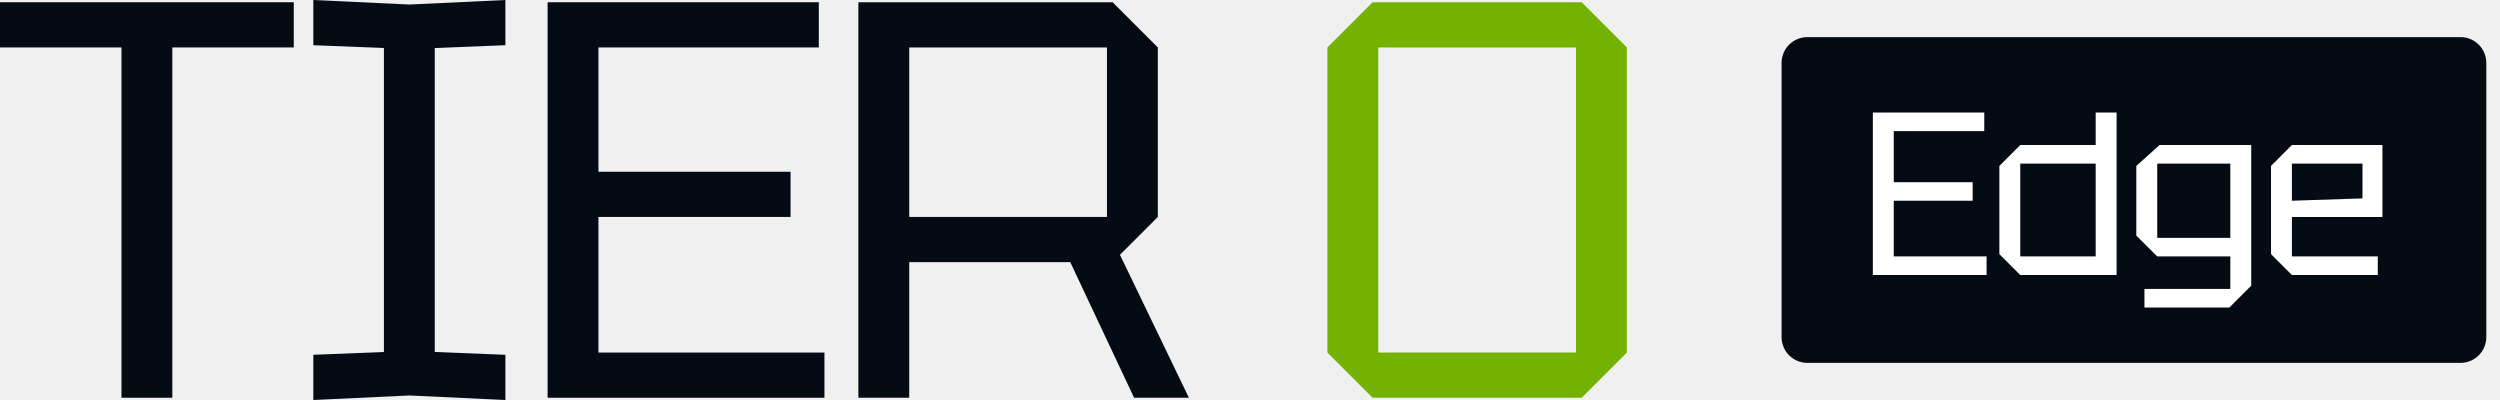
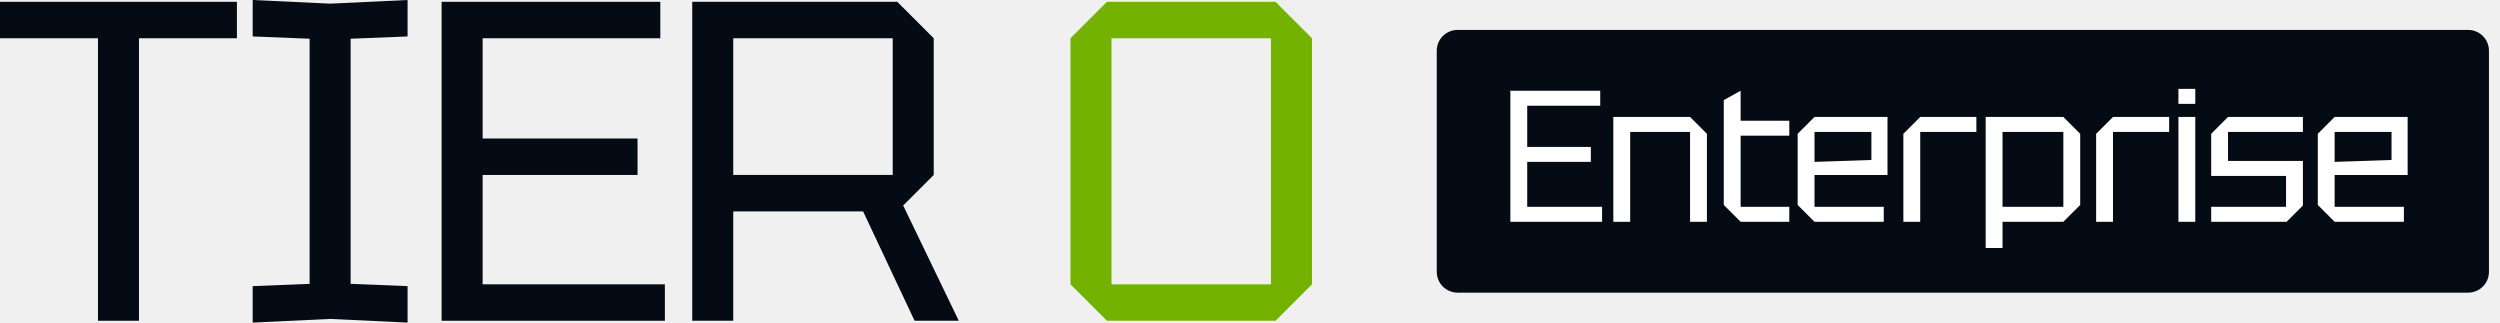
- <svg xmlns="http://www.w3.org/2000/svg" width="100" height="16" viewBox="0 0 100 16" fill="none">
+ <svg xmlns="http://www.w3.org/2000/svg" width="124" height="16" viewBox="0 0 124 16" fill="none">
  <path d="M4.859 15.91V1.898H0V0.09H11.751V1.898H6.893V15.91H4.859Z" fill="#050B14" />
  <path d="M12.533 16V14.192L15.357 14.079V1.921L12.533 1.808V0L16.375 0.181L20.216 0V1.808L17.391 1.921V14.079L20.216 14.192V16L16.375 15.819L12.533 16Z" fill="#050B14" />
  <path d="M21.904 15.91V0.09H32.752V1.898H23.938V6.87H31.622V8.678H23.938V14.102H32.978V15.91H21.904Z" fill="#050B14" />
  <path d="M36.369 8.678H44.279V1.898H36.369V8.678ZM46.313 1.898V8.678L44.798 10.192L47.556 15.91H45.364L42.81 10.486H36.369V15.91H34.335V0.09H44.505L46.313 1.898Z" fill="#050B14" />
  <path d="M53.096 14.102V1.898L54.904 0.09H63.265L65.073 1.898V14.102L63.265 15.91H54.904L53.096 14.102ZM55.13 1.898V14.102H63.039V1.898H55.13Z" fill="#73B200" />
-   <rect x="71.263" y="1.484" width="28.189" height="13.031" rx="1.032" fill="#050B14" />
-   <path d="M74.914 11V4.501H79.371V5.244H75.75V7.287H78.906V8.029H75.75V10.257H79.463V11H74.914ZM84.663 4.501V11H80.81L79.975 10.165V6.637L80.81 5.801H83.827V4.501H84.663ZM80.81 10.257H83.827V6.544H80.81V10.257ZM85.778 12.3V11.557H89.213V10.257H86.289L85.453 9.422V6.637L86.382 5.801H90.049V11.427L89.176 12.3H85.778ZM86.289 6.544V9.515H89.213V6.544H86.289ZM90.841 10.165V6.637L91.676 5.801H95.297V8.679H91.676V10.257H95.111V11H91.676L90.841 10.165ZM91.676 8.029L94.499 7.936V6.544H91.676V8.029Z" fill="white" />
+   <rect x="71.263" y="1.484" width="52.189" height="13.031" rx="1.032" fill="#050B14" />
+   <path d="M74.914 11V4.501H79.371V5.244H75.75V7.287H78.906V8.029H75.75V10.257H79.463V11H74.914ZM80.021 11V5.801H83.827L84.663 6.637V11H83.827V6.544H80.857V11H80.021ZM85.499 4.966L86.335 4.501V5.987H88.749V6.73H86.335V10.257H88.749V11H86.335L85.499 10.165V4.966ZM89.164 10.165V6.637L89.999 5.801H93.62V8.679H89.999V10.257H93.434V11H89.999L89.164 10.165ZM89.999 8.029L92.821 7.936V6.544H89.999V8.029ZM94.407 11V6.637L95.243 5.801H98.028V6.544H95.243V11H94.407ZM98.49 12.3V5.801H102.342L103.178 6.637V10.165L102.342 11H99.325V12.3H98.49ZM102.342 6.544H99.325V10.257H102.342V6.544ZM103.968 11V6.637L104.804 5.801H107.589V6.544H104.804V11H103.968ZM108.05 11V5.801H108.886V11H108.05ZM108.05 5.151V4.409H108.886V5.151H108.05ZM109.675 11V10.257H113.388V8.726H109.675V6.637L110.51 5.801H114.224V6.544H110.51V7.983H114.224V10.192L113.416 11H109.675ZM114.963 10.165V6.637L115.798 5.801H119.419V8.679H115.798V10.257H119.233V11H115.798L114.963 10.165ZM115.798 8.029L118.62 7.936V6.544H115.798V8.029Z" fill="white" />
</svg>
